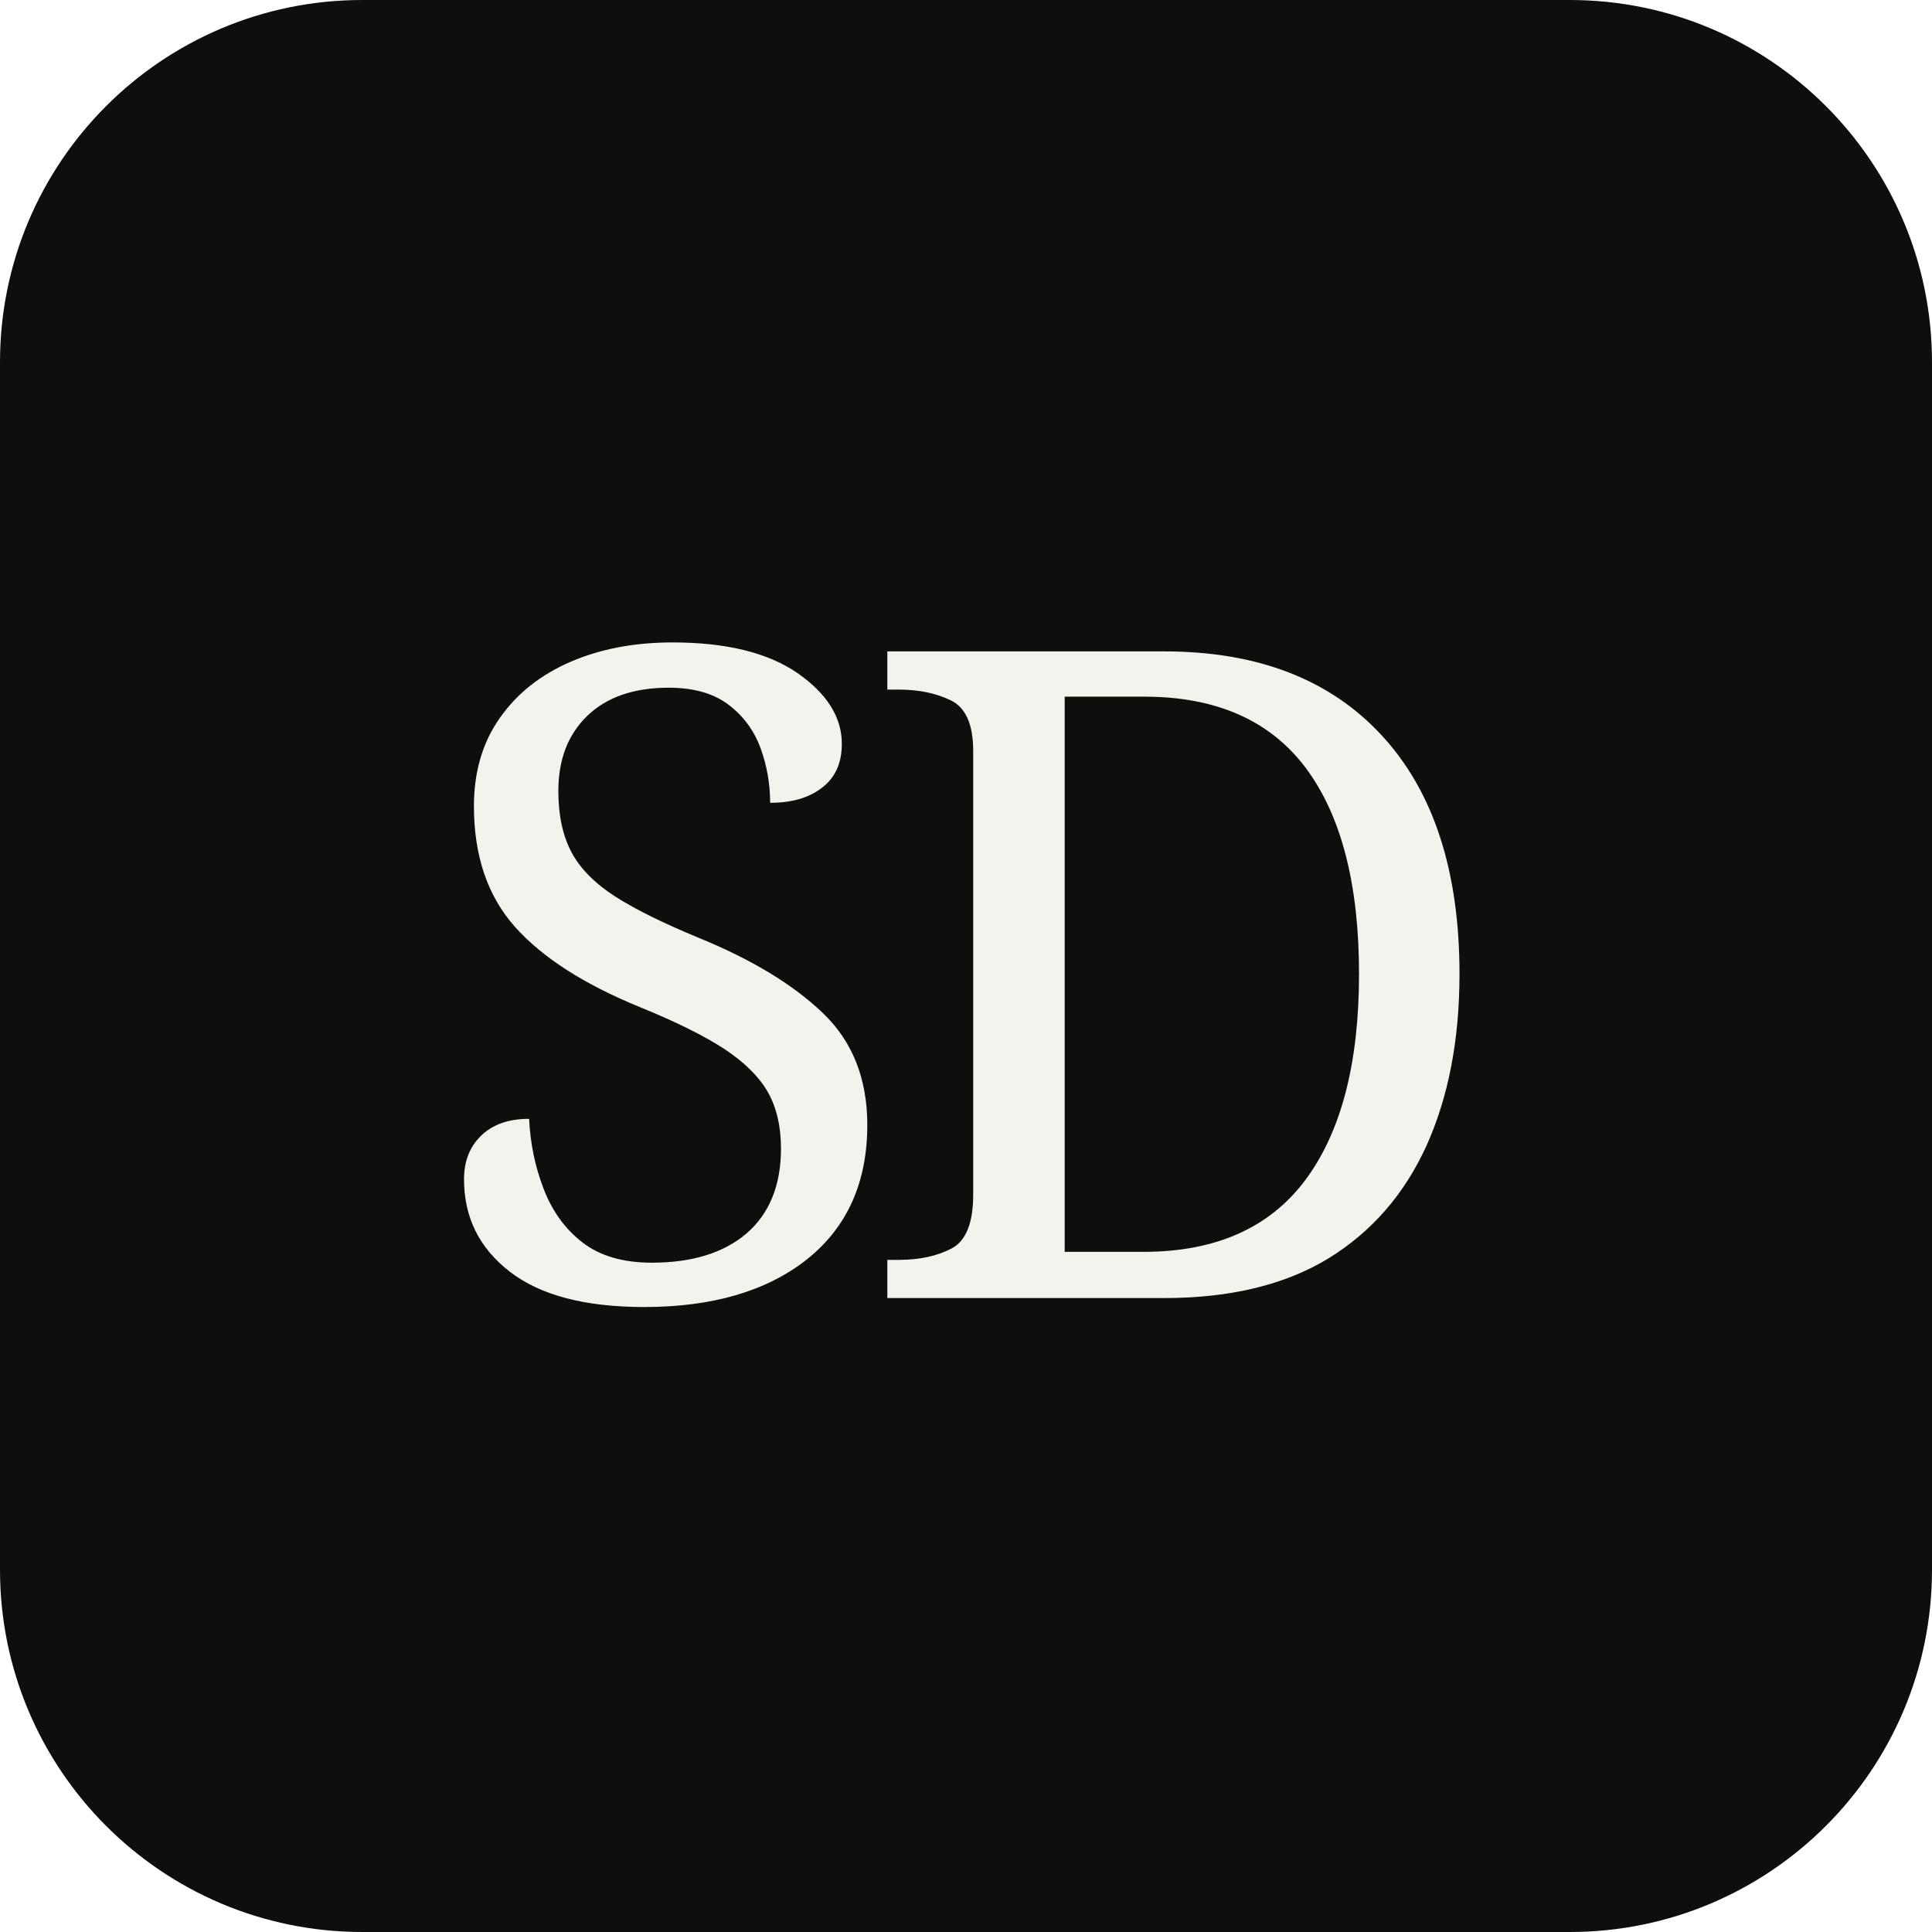
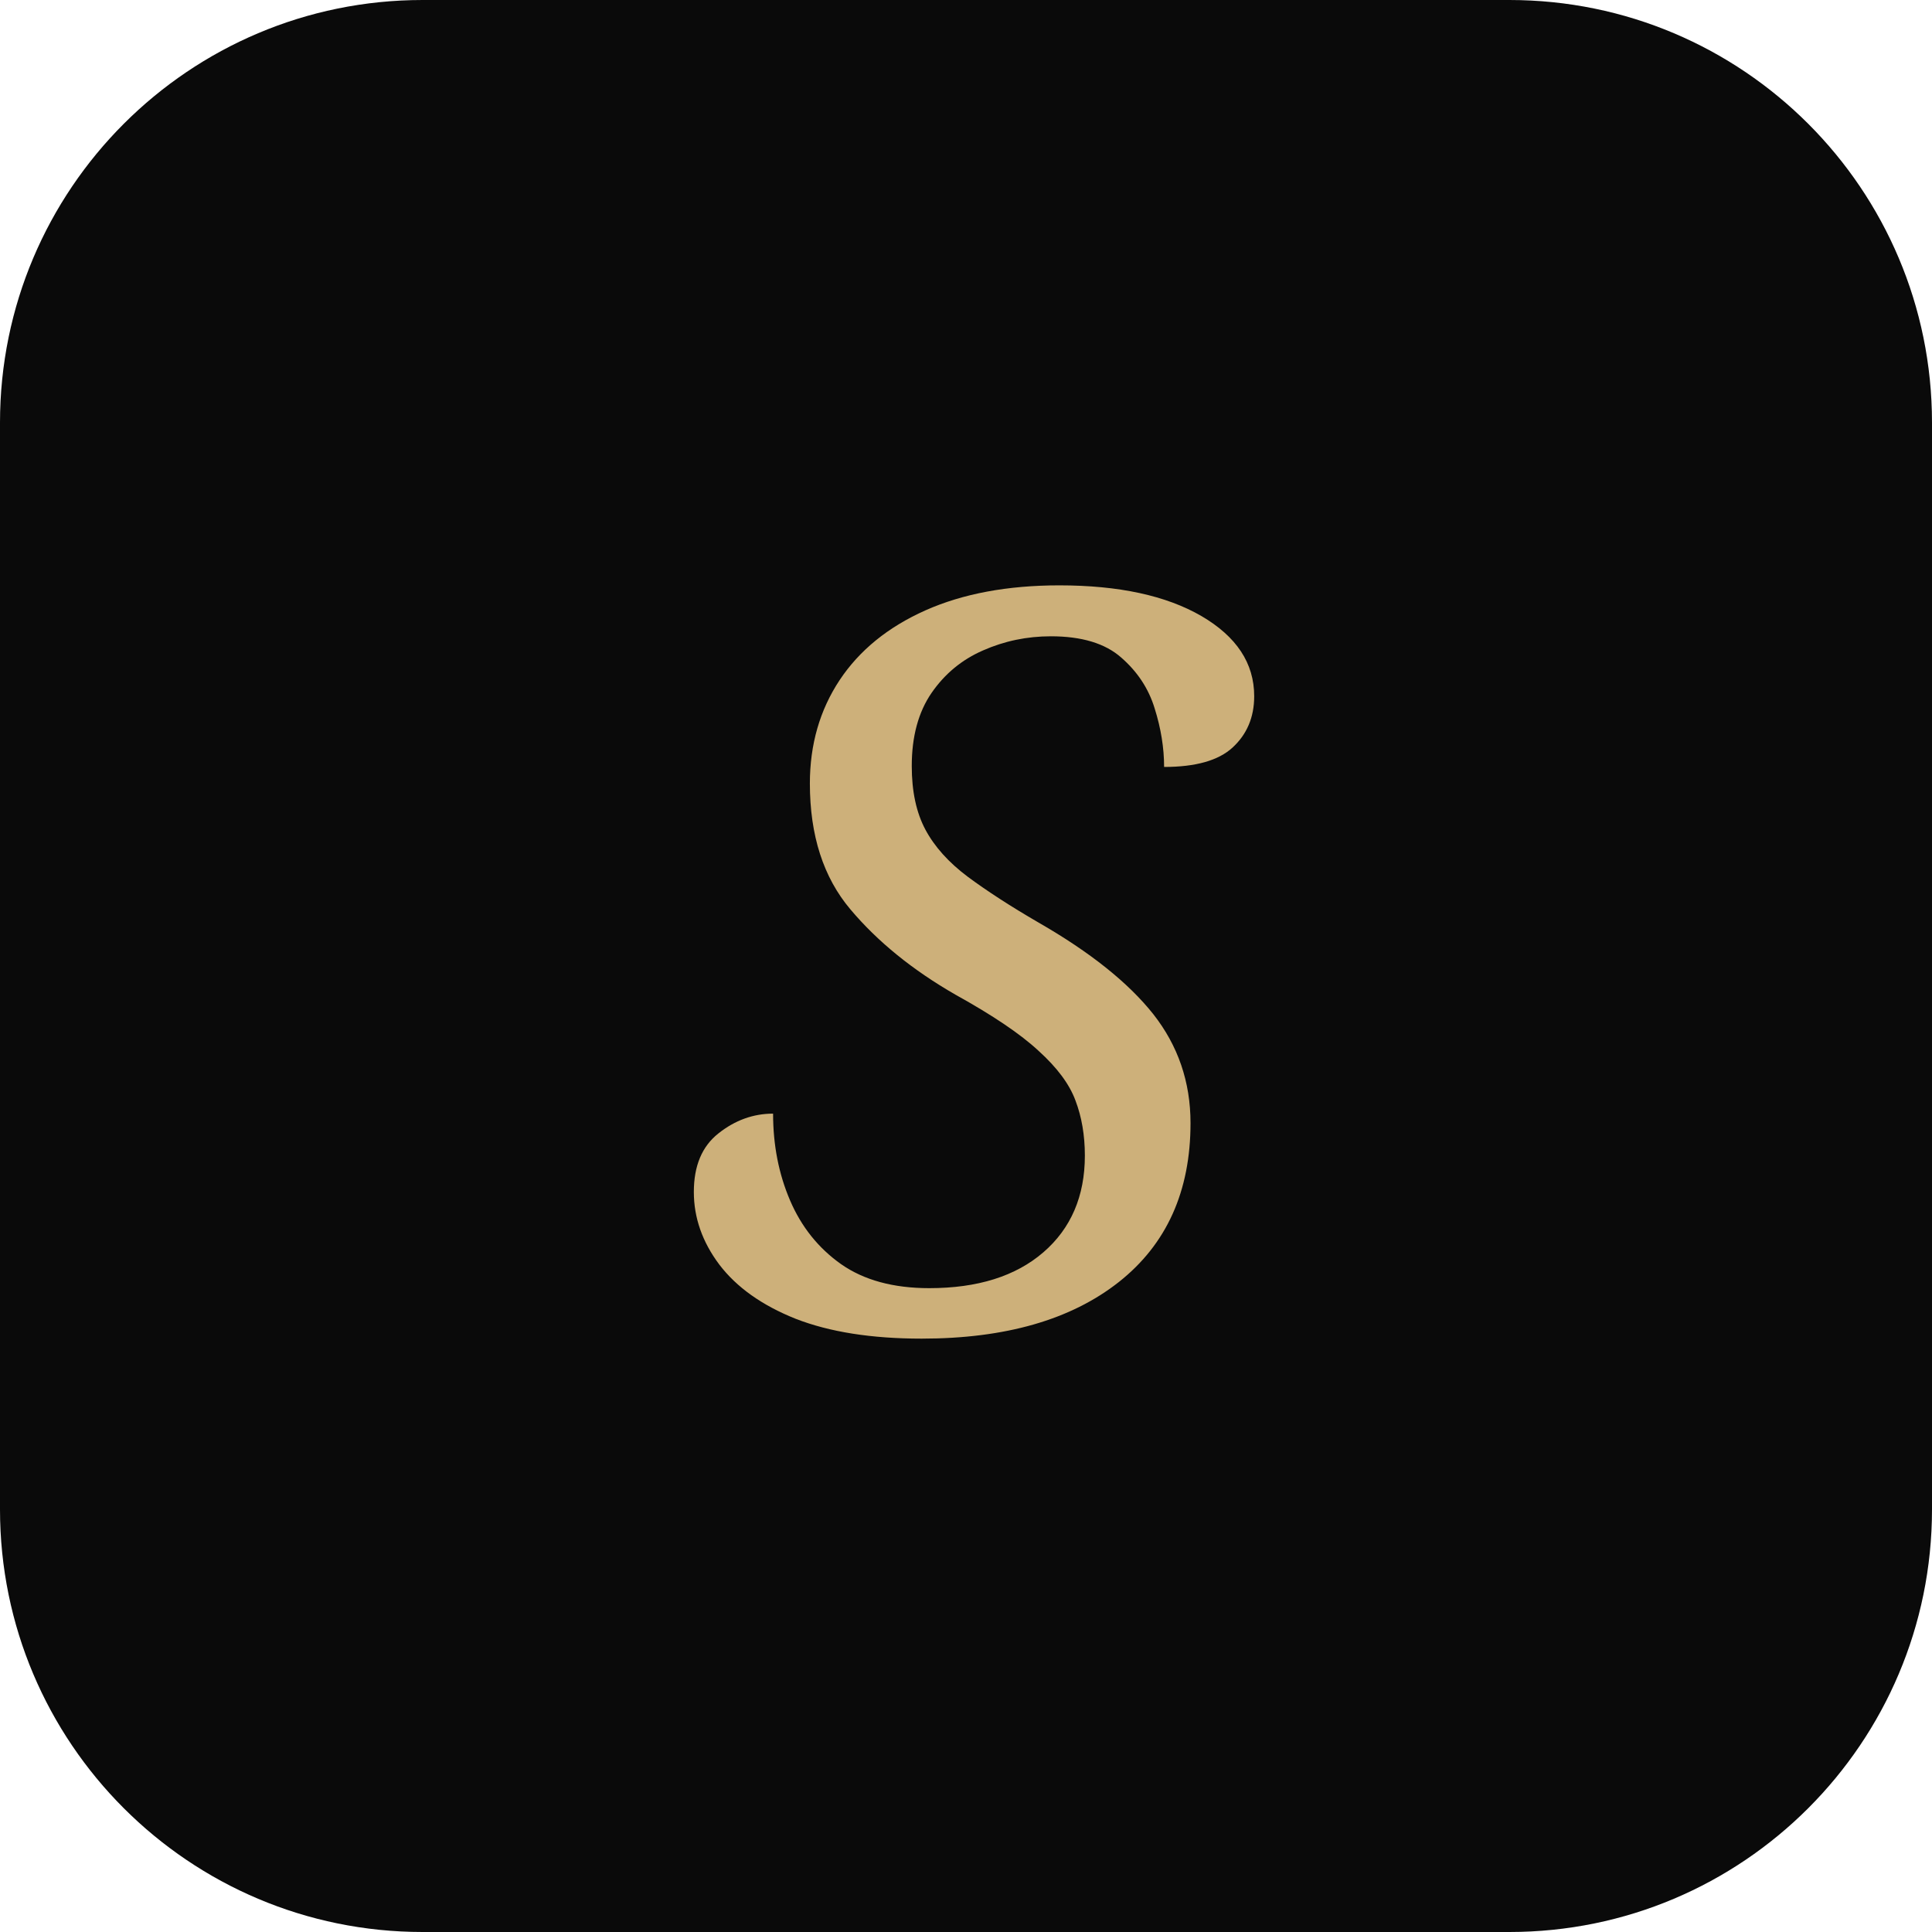
<svg xmlns="http://www.w3.org/2000/svg" viewBox="0 0 64 64">
-   <rect width="64" height="64" rx="12" fill="#0e0e0c" />
-   <text x="32" y="43" text-anchor="middle" font-family="Bodoni Moda, Didot, Georgia, serif" font-size="30" font-weight="500" letter-spacing="-2" fill="#f4f2ed">SD</text>
+   <rect width="64" height="64" rx="14" fill="#0a0a0a" />
+   <text x="32" y="44" text-anchor="middle" font-family="Instrument Serif, Didot, Georgia, serif" font-size="34" font-style="italic" fill="#cdb07a">S</text>
</svg>
